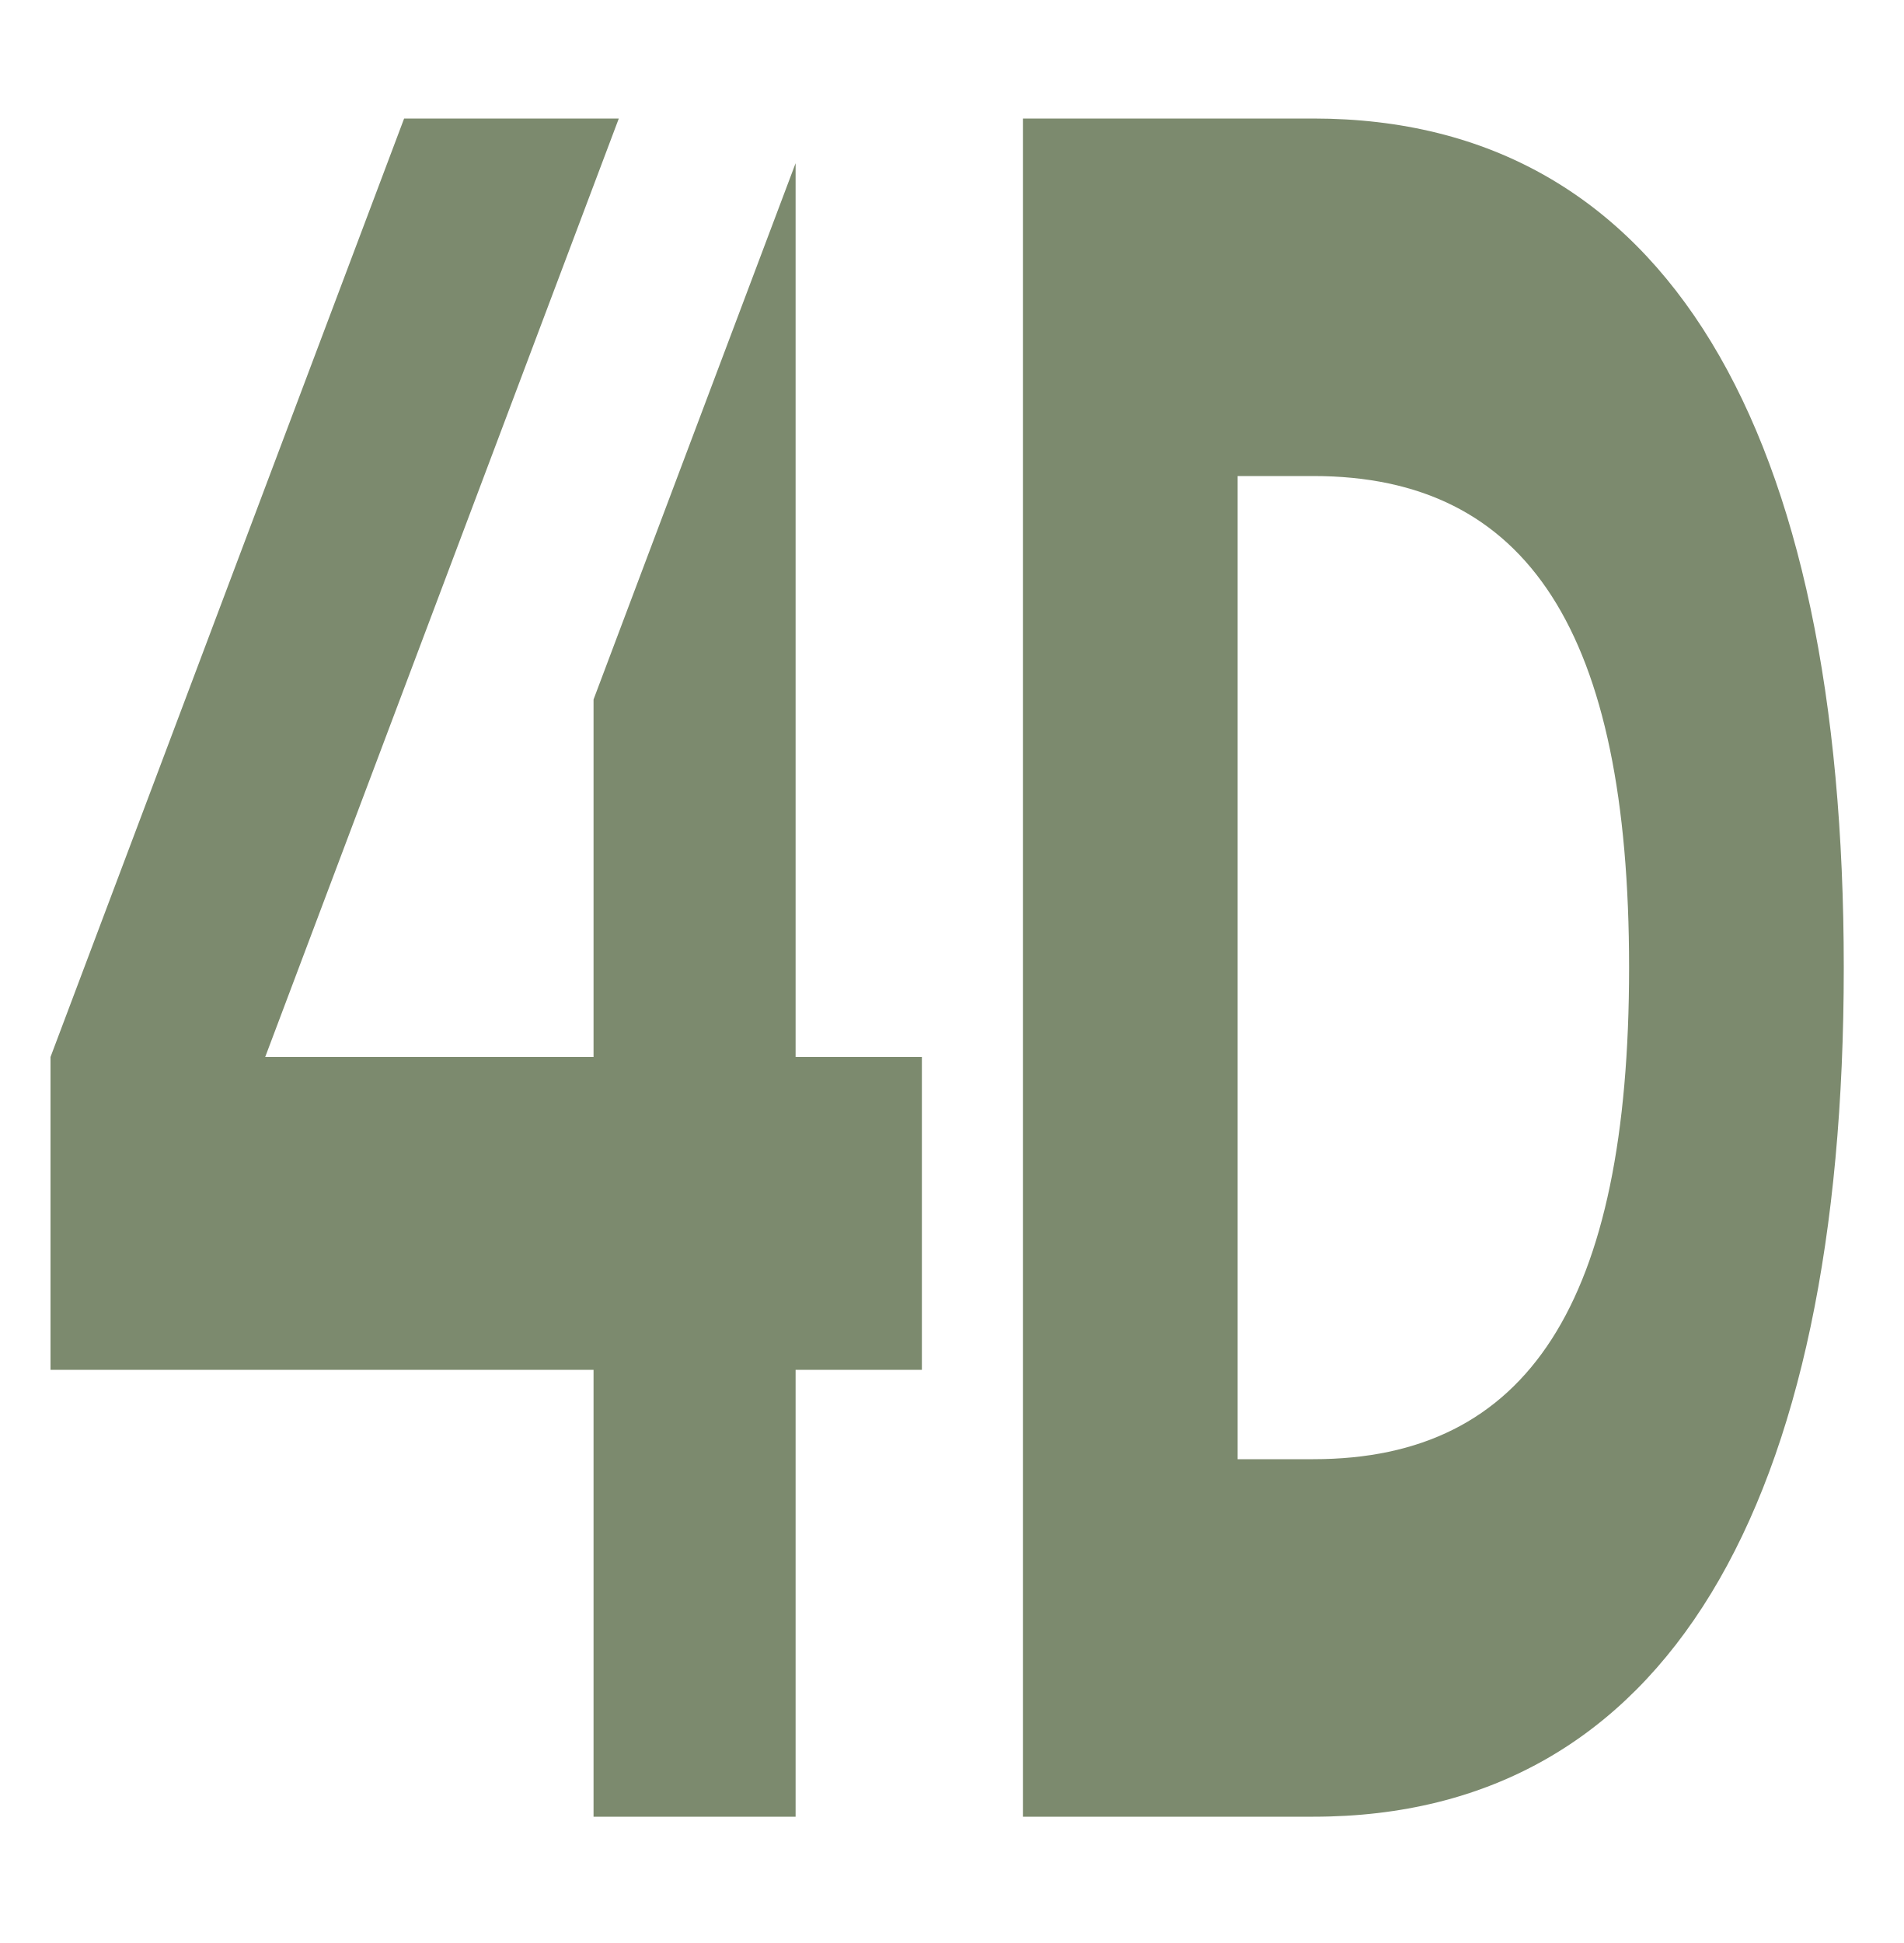
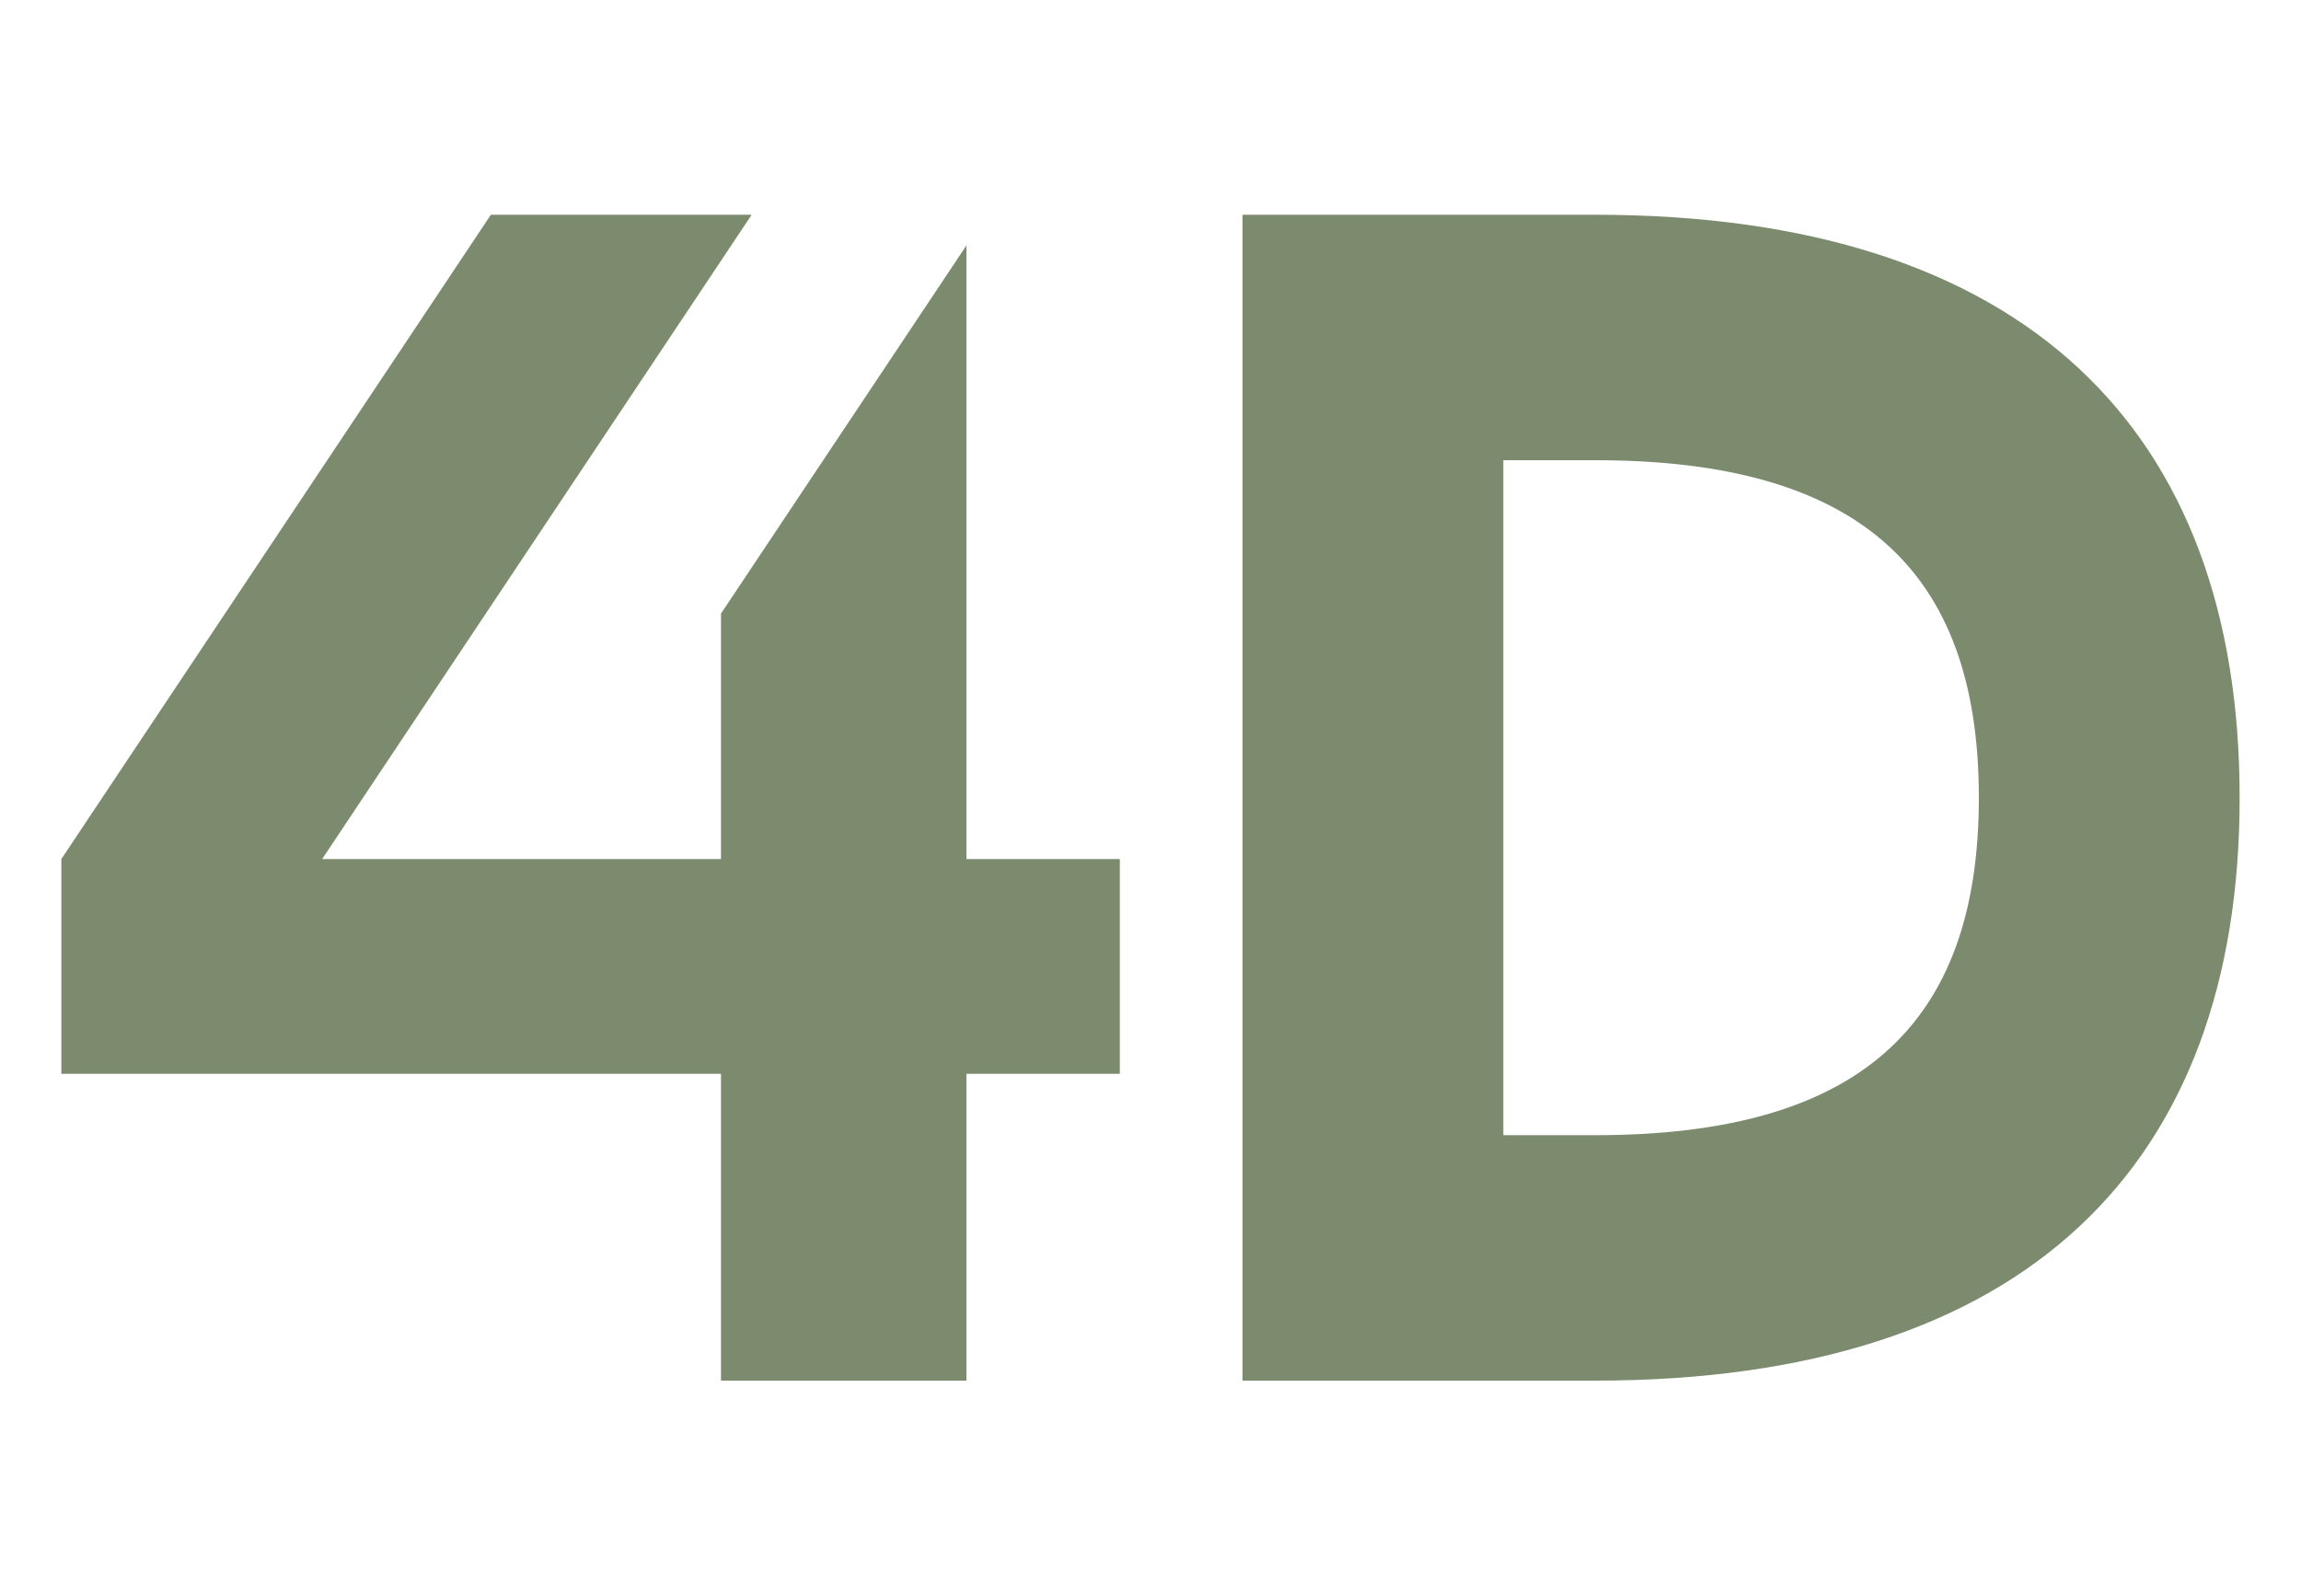
- <svg xmlns="http://www.w3.org/2000/svg" viewBox="0 0 98 100">
-   <g fill="#7c8a6e" transform="translate(0 -10) scale(.65 1.15)">
+ <svg xmlns="http://www.w3.org/2000/svg" viewBox="0 0 150 104">
+   <g fill="#7c8a6e">
    <path d="M32 14H49L21 56H47V40L63 16V56H73V70H63V90H47V70H4V56Z" />
    <path fill-rule="evenodd" d="M81 14H104C132 14 146 28 146 52S132 90 104 90H81ZM98 30V74H104C121 74 129 67 129 52S121 30 104 30Z" />
  </g>
</svg>
